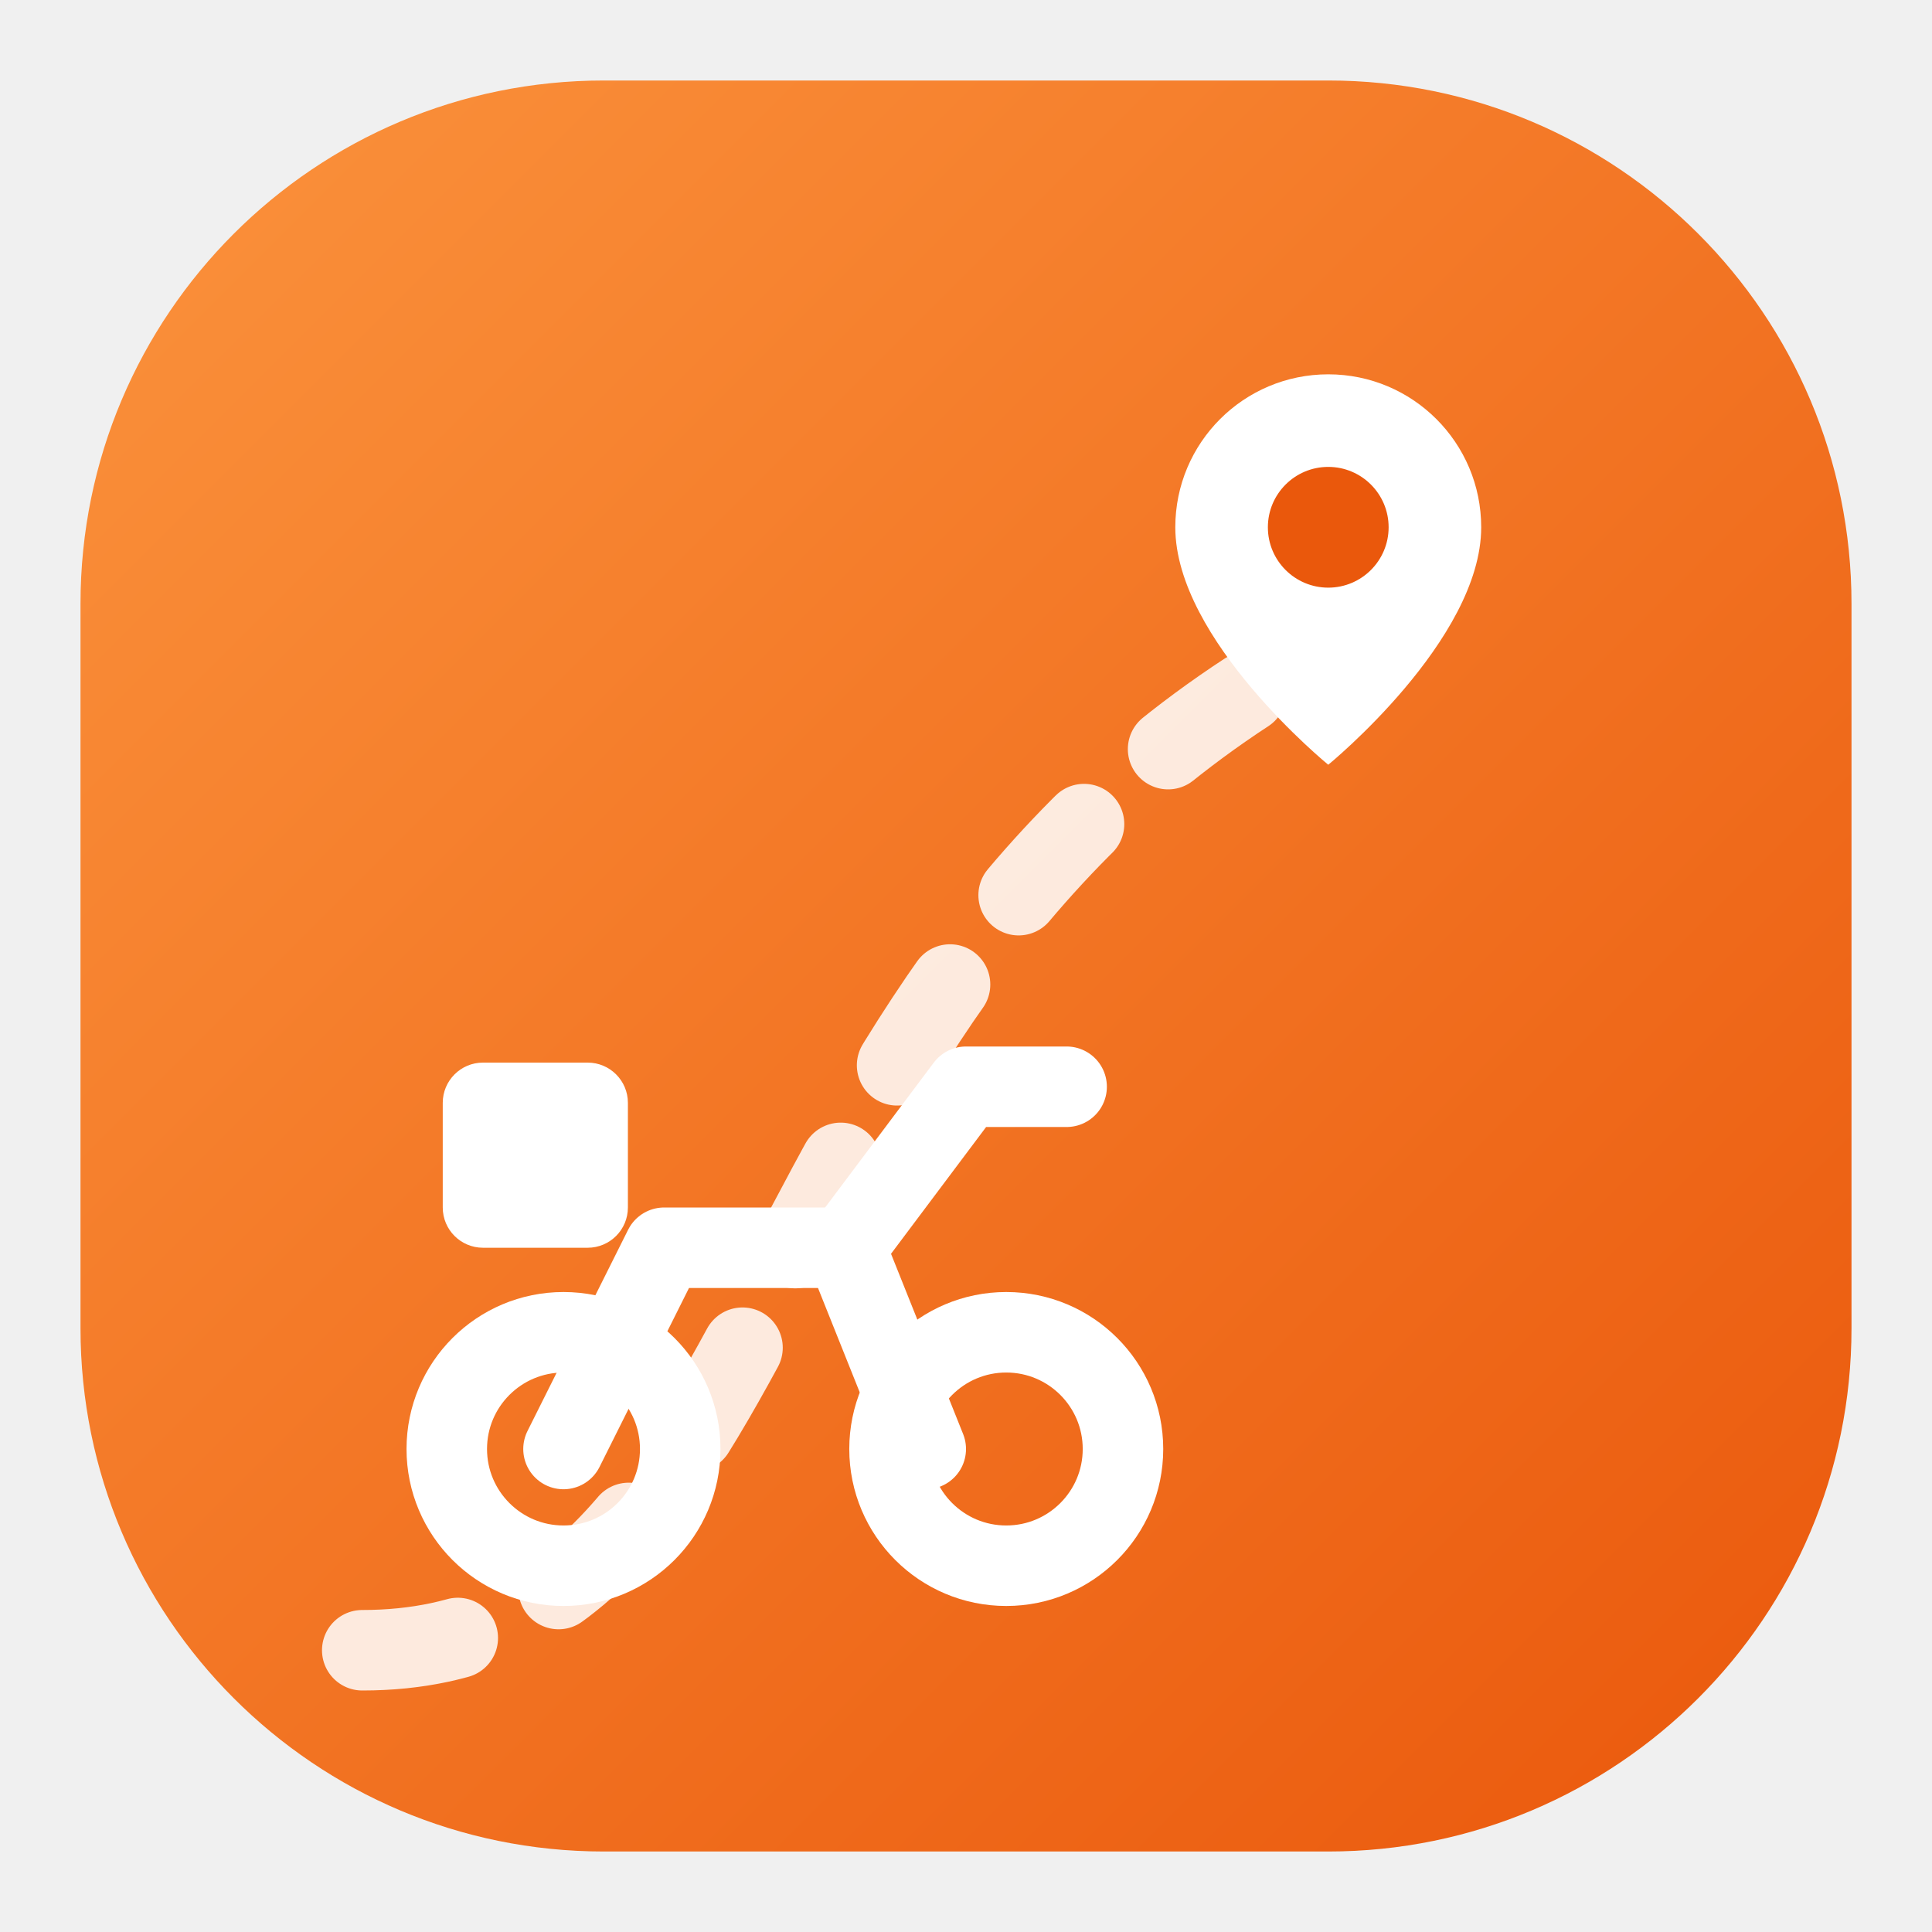
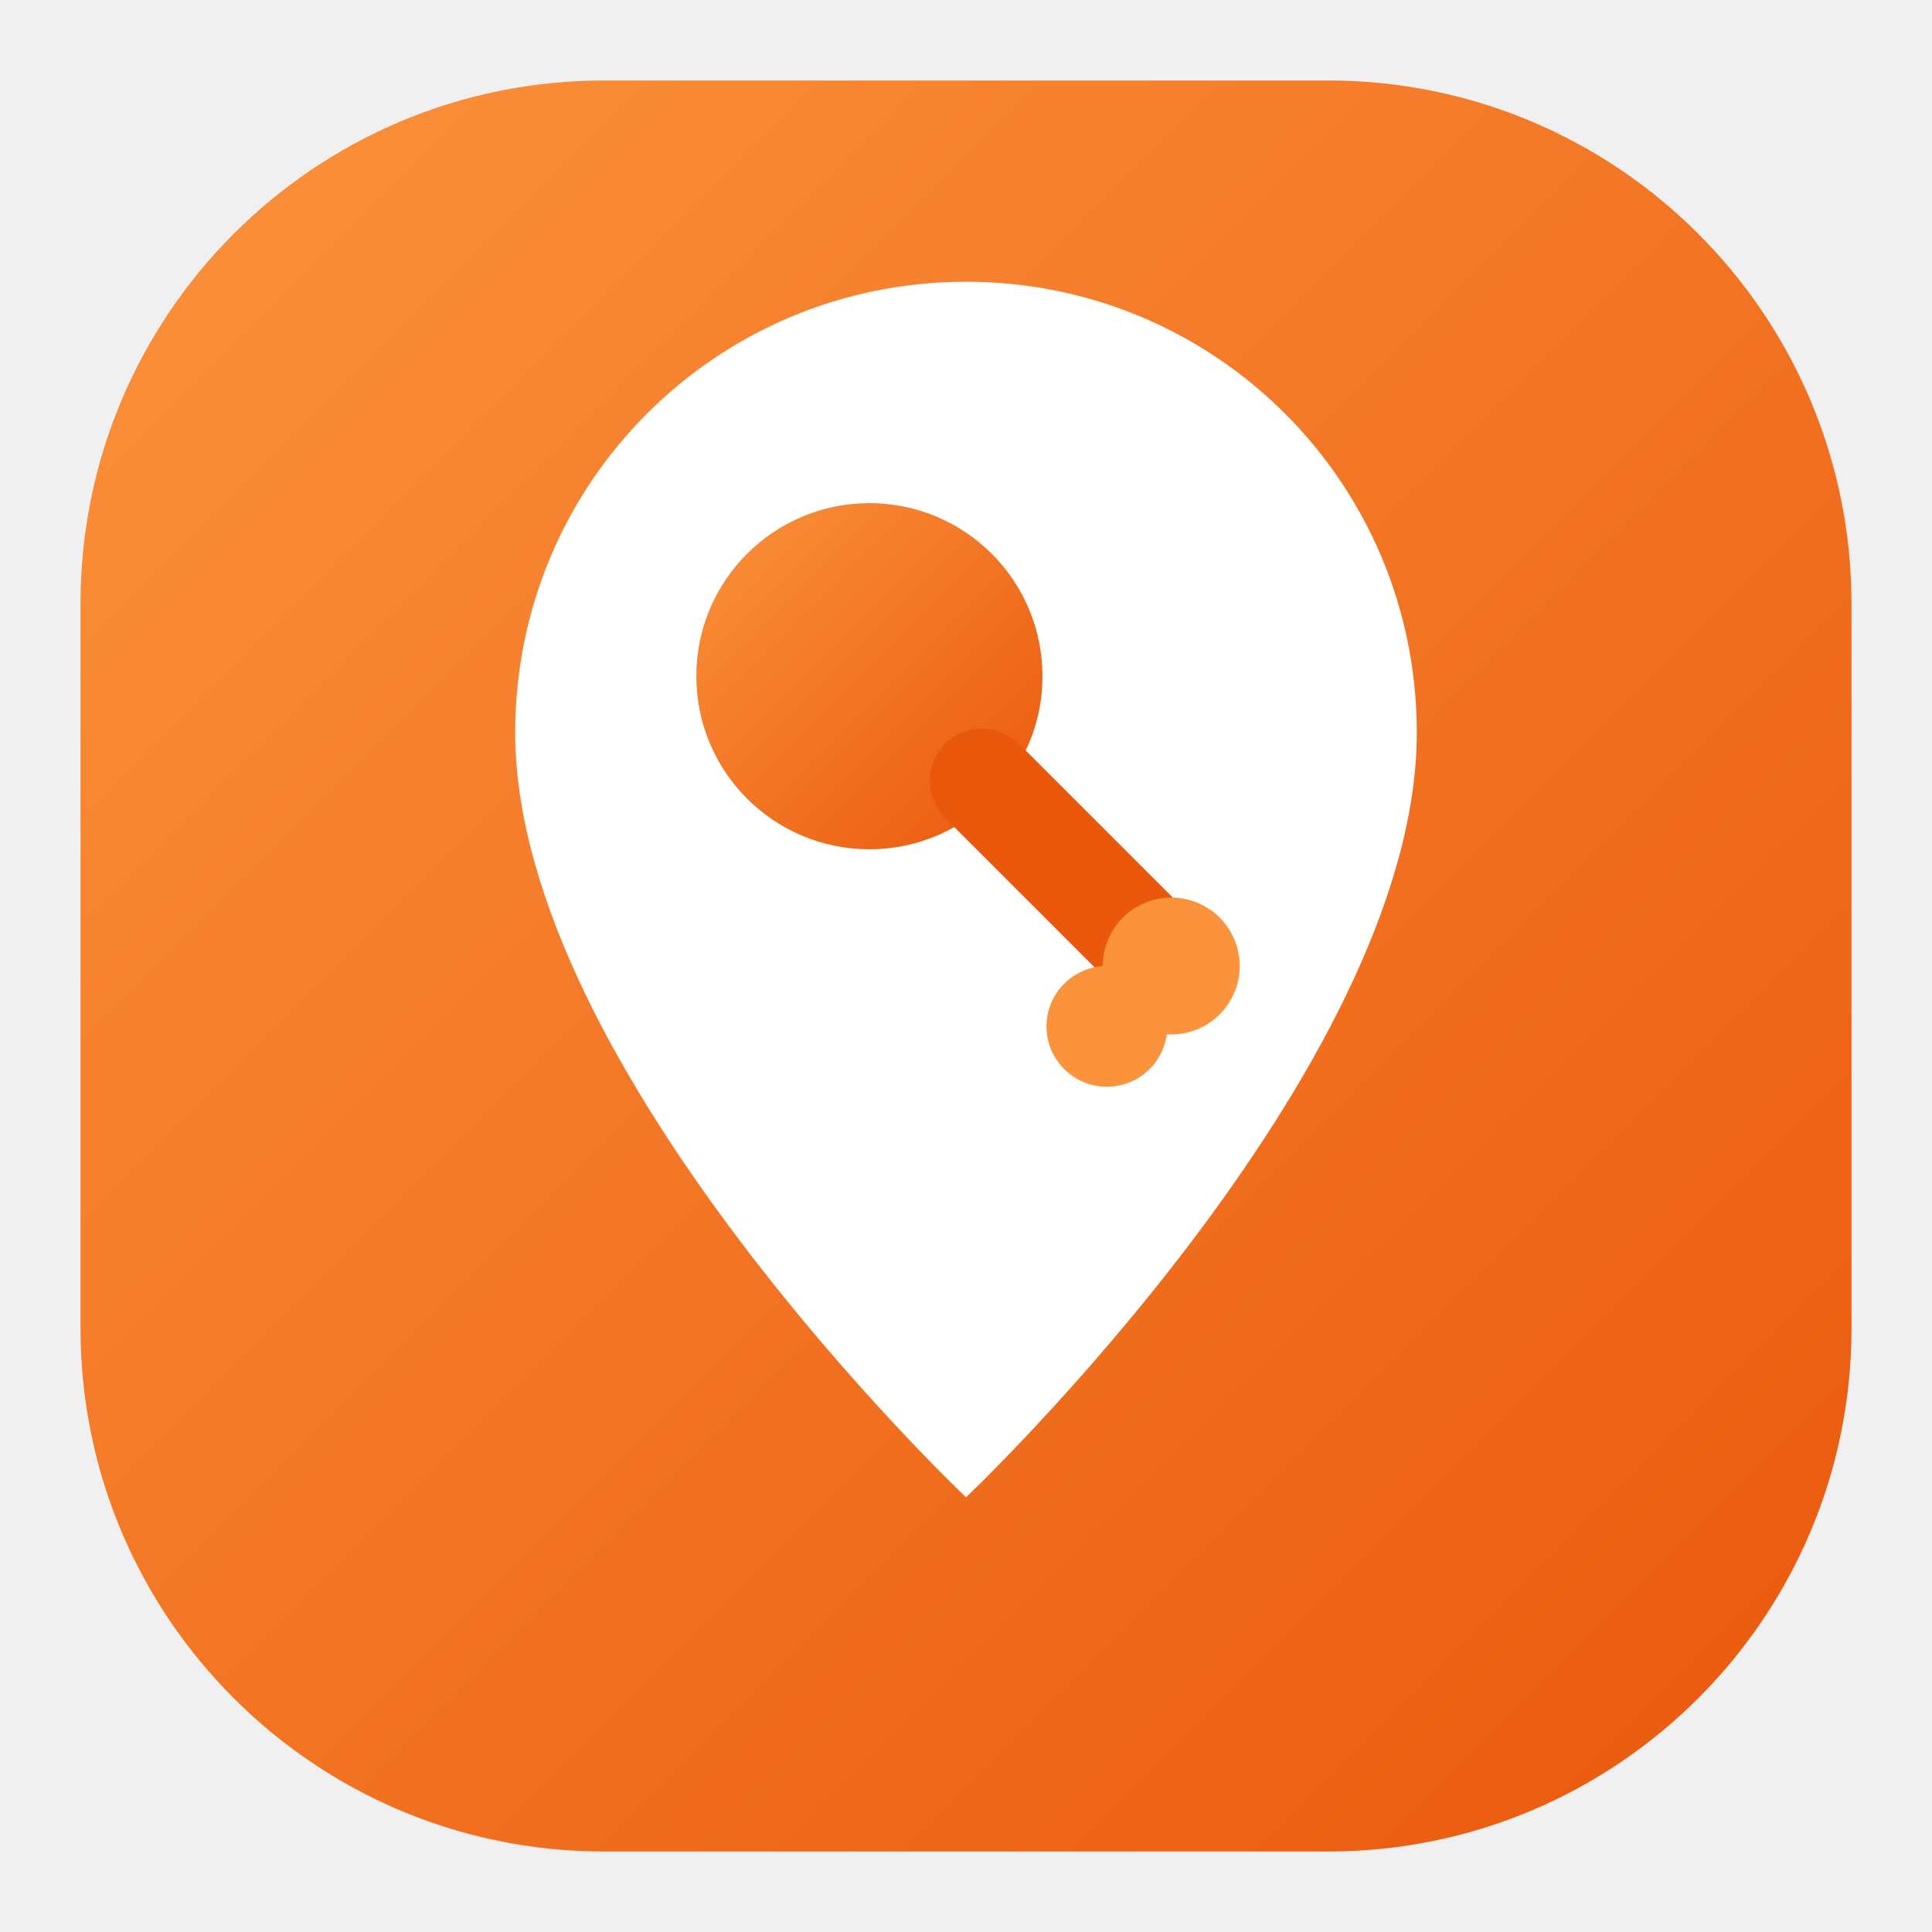
<svg xmlns="http://www.w3.org/2000/svg" viewBox="0 0 48 48">
  <defs>
    <linearGradient id="g" x1="0" y1="0" x2="1" y2="1">
      <stop offset="0" stop-color="#fb923c" />
      <stop offset="1" stop-color="#ea580c" />
    </linearGradient>
  </defs>
  <rect x="2" y="2" width="44" height="44" rx="13" fill="url(#g)" />
-   <path d="M9 41 C 20 41, 18 24, 33 16" fill="none" stroke="#fff" stroke-width="2" stroke-linecap="round" stroke-dasharray="2.4 2.8" opacity="0.85" />
-   <path d="M33 9.3 c-2.1 0-3.8 1.7-3.8 3.8 0 2.8 3.8 5.9 3.8 5.9 s3.8-3.1 3.8-5.9 c0-2.1-1.7-3.8-3.8-3.8 z" fill="#fff" />
-   <circle cx="33" cy="13.1" r="1.5" fill="#ea580c" />
-   <g fill="none" stroke="#fff" stroke-width="2" stroke-linecap="round" stroke-linejoin="round">
-     <circle cx="14" cy="36" r="2.9" />
-     <circle cx="25" cy="36" r="2.9" />
-     <path d="M14 36 L16.5 31 H21 L23 36" />
-     <path d="M21 31 L24 27 H26.5" />
-   </g>
-   <rect x="11" y="26.4" width="4.6" height="4.6" rx="1" fill="#fff" />
+   <path d="M24 7c-6.2 0-11.2 5-11.2 11.2 0 8.4 11.2 19 11.2 19s11.2-10.6 11.2-19C35.2 12 30.2 7 24 7z" fill="#fff" />
+   <circle cx="21.6" cy="16.8" r="4.3" fill="url(#g)" />
+   <path d="M24.4 19.4 L28.4 23.4" stroke="#ea580c" stroke-width="2.6" stroke-linecap="round" />
+   <circle cx="29.1" cy="24" r="1.7" fill="#fb923c" />
+   <circle cx="27.5" cy="25.5" r="1.5" fill="#fb923c" />
</svg>
